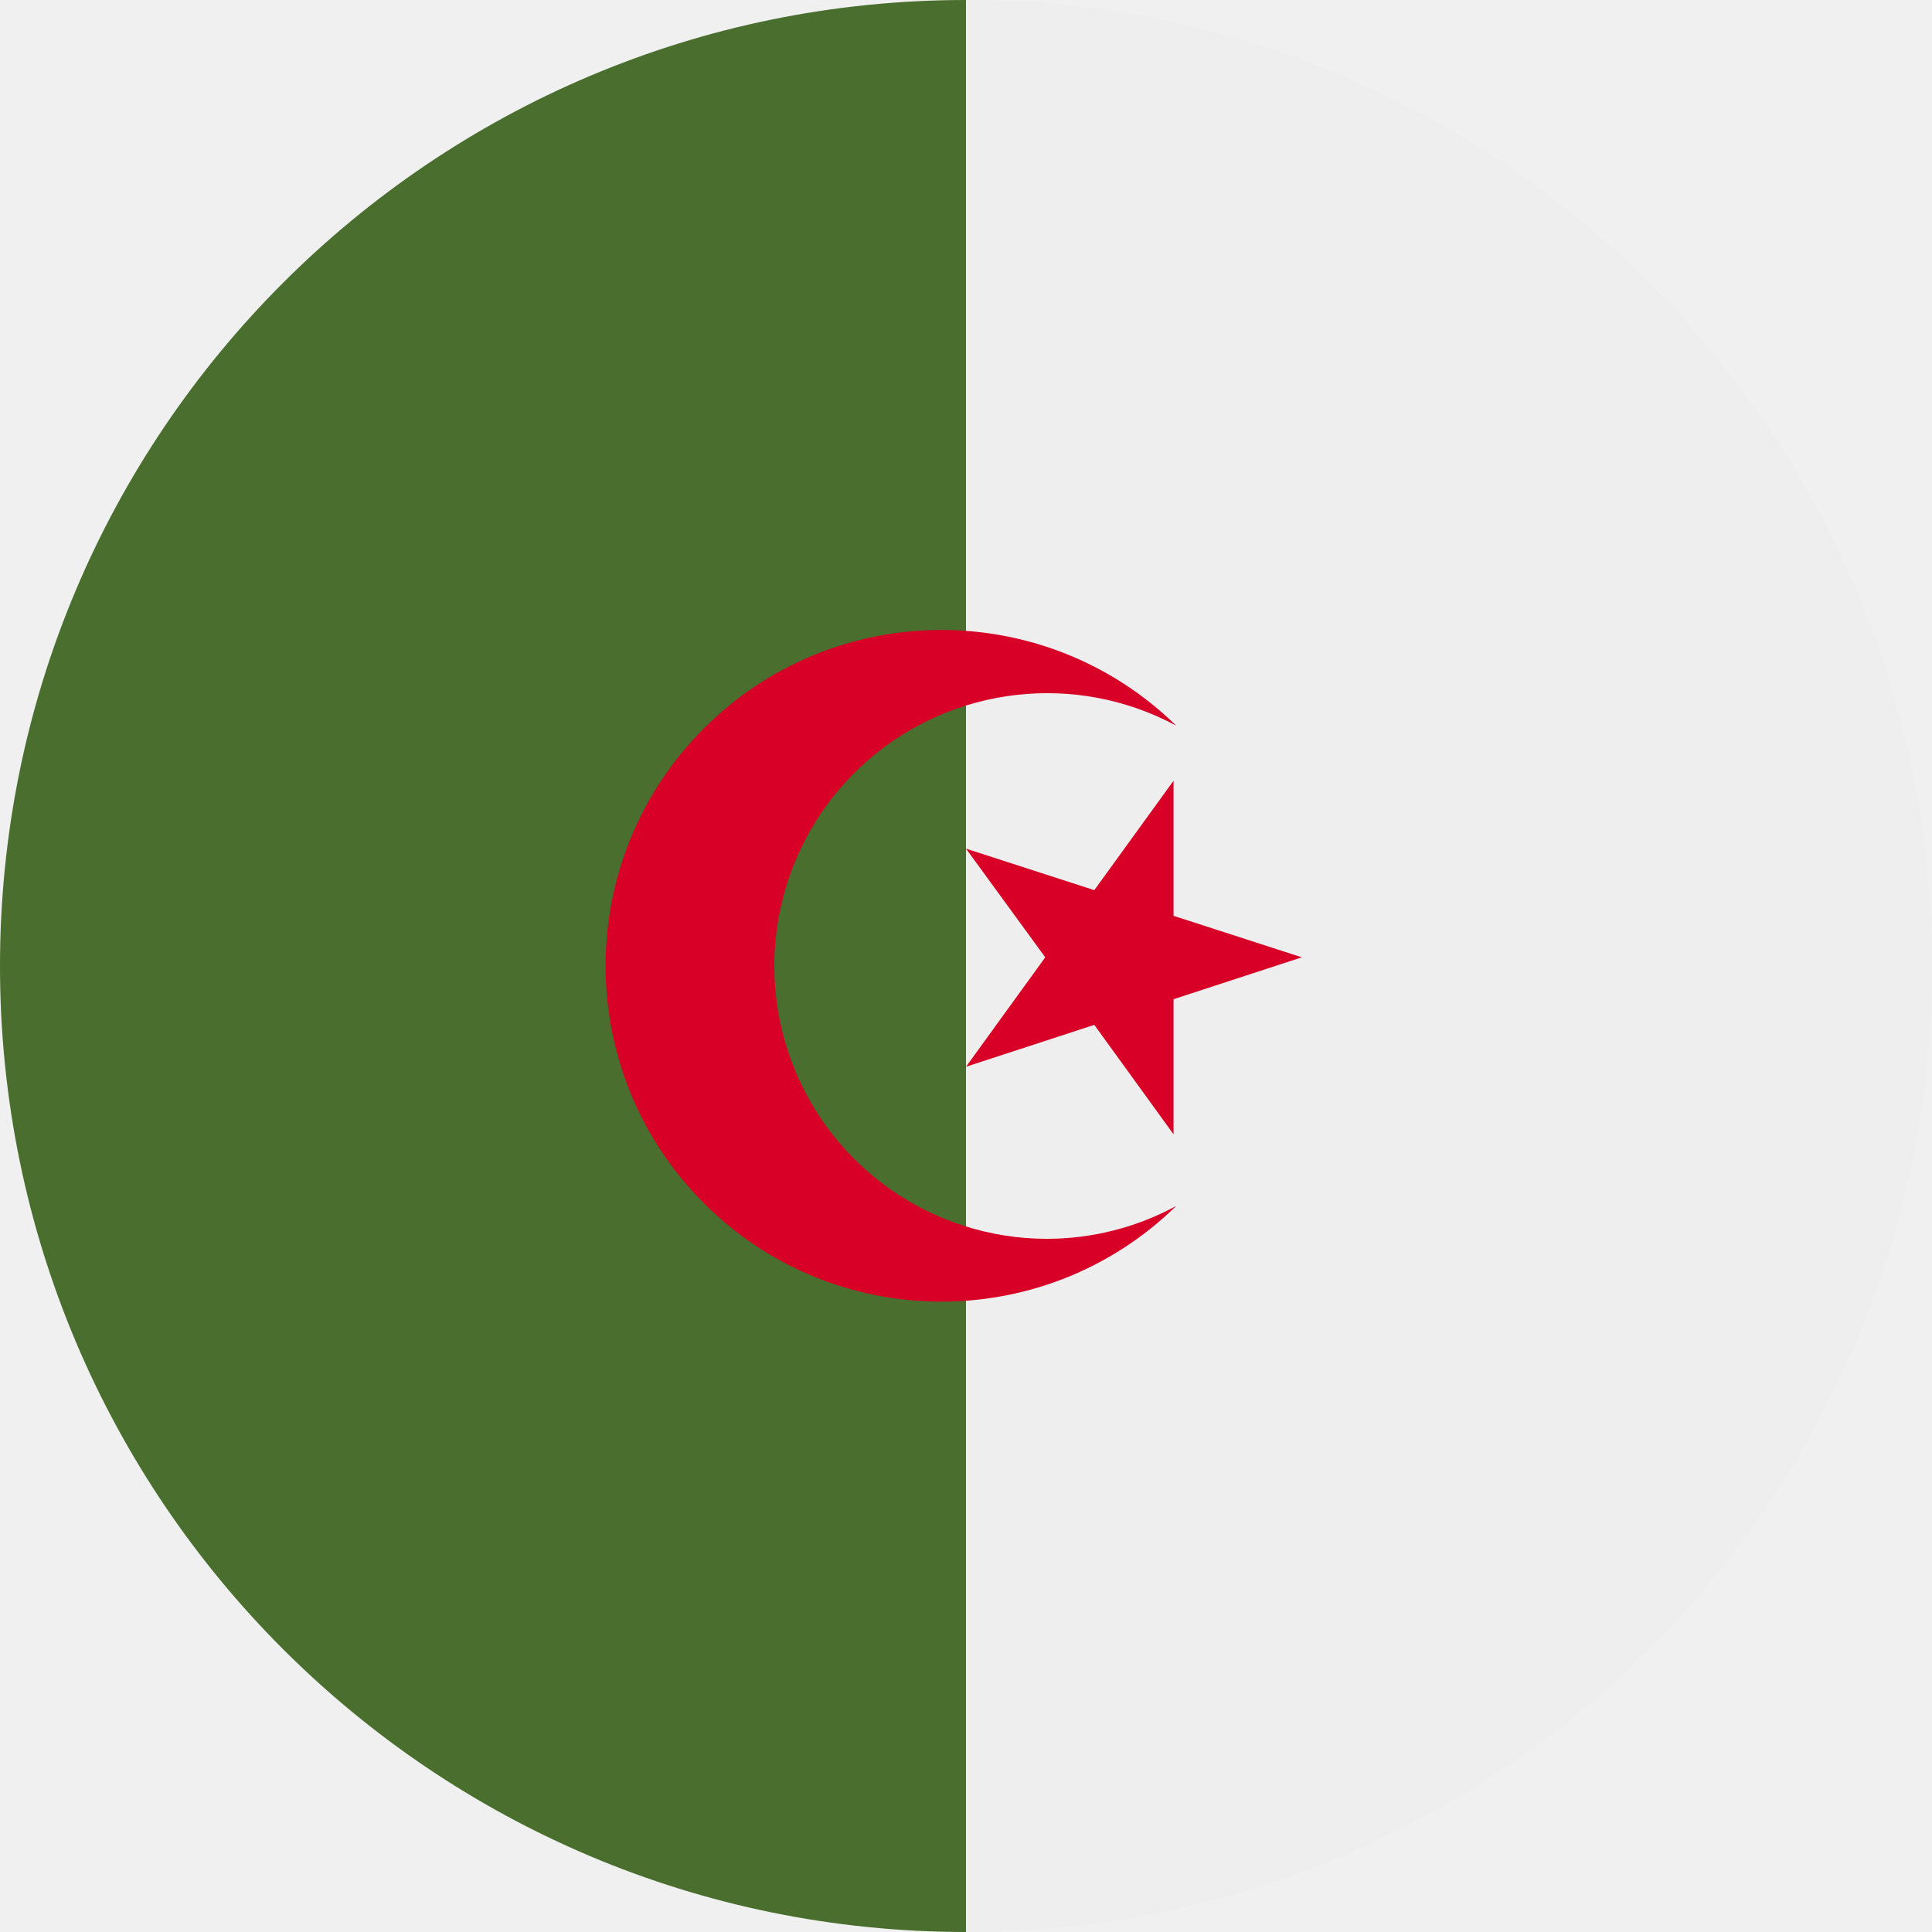
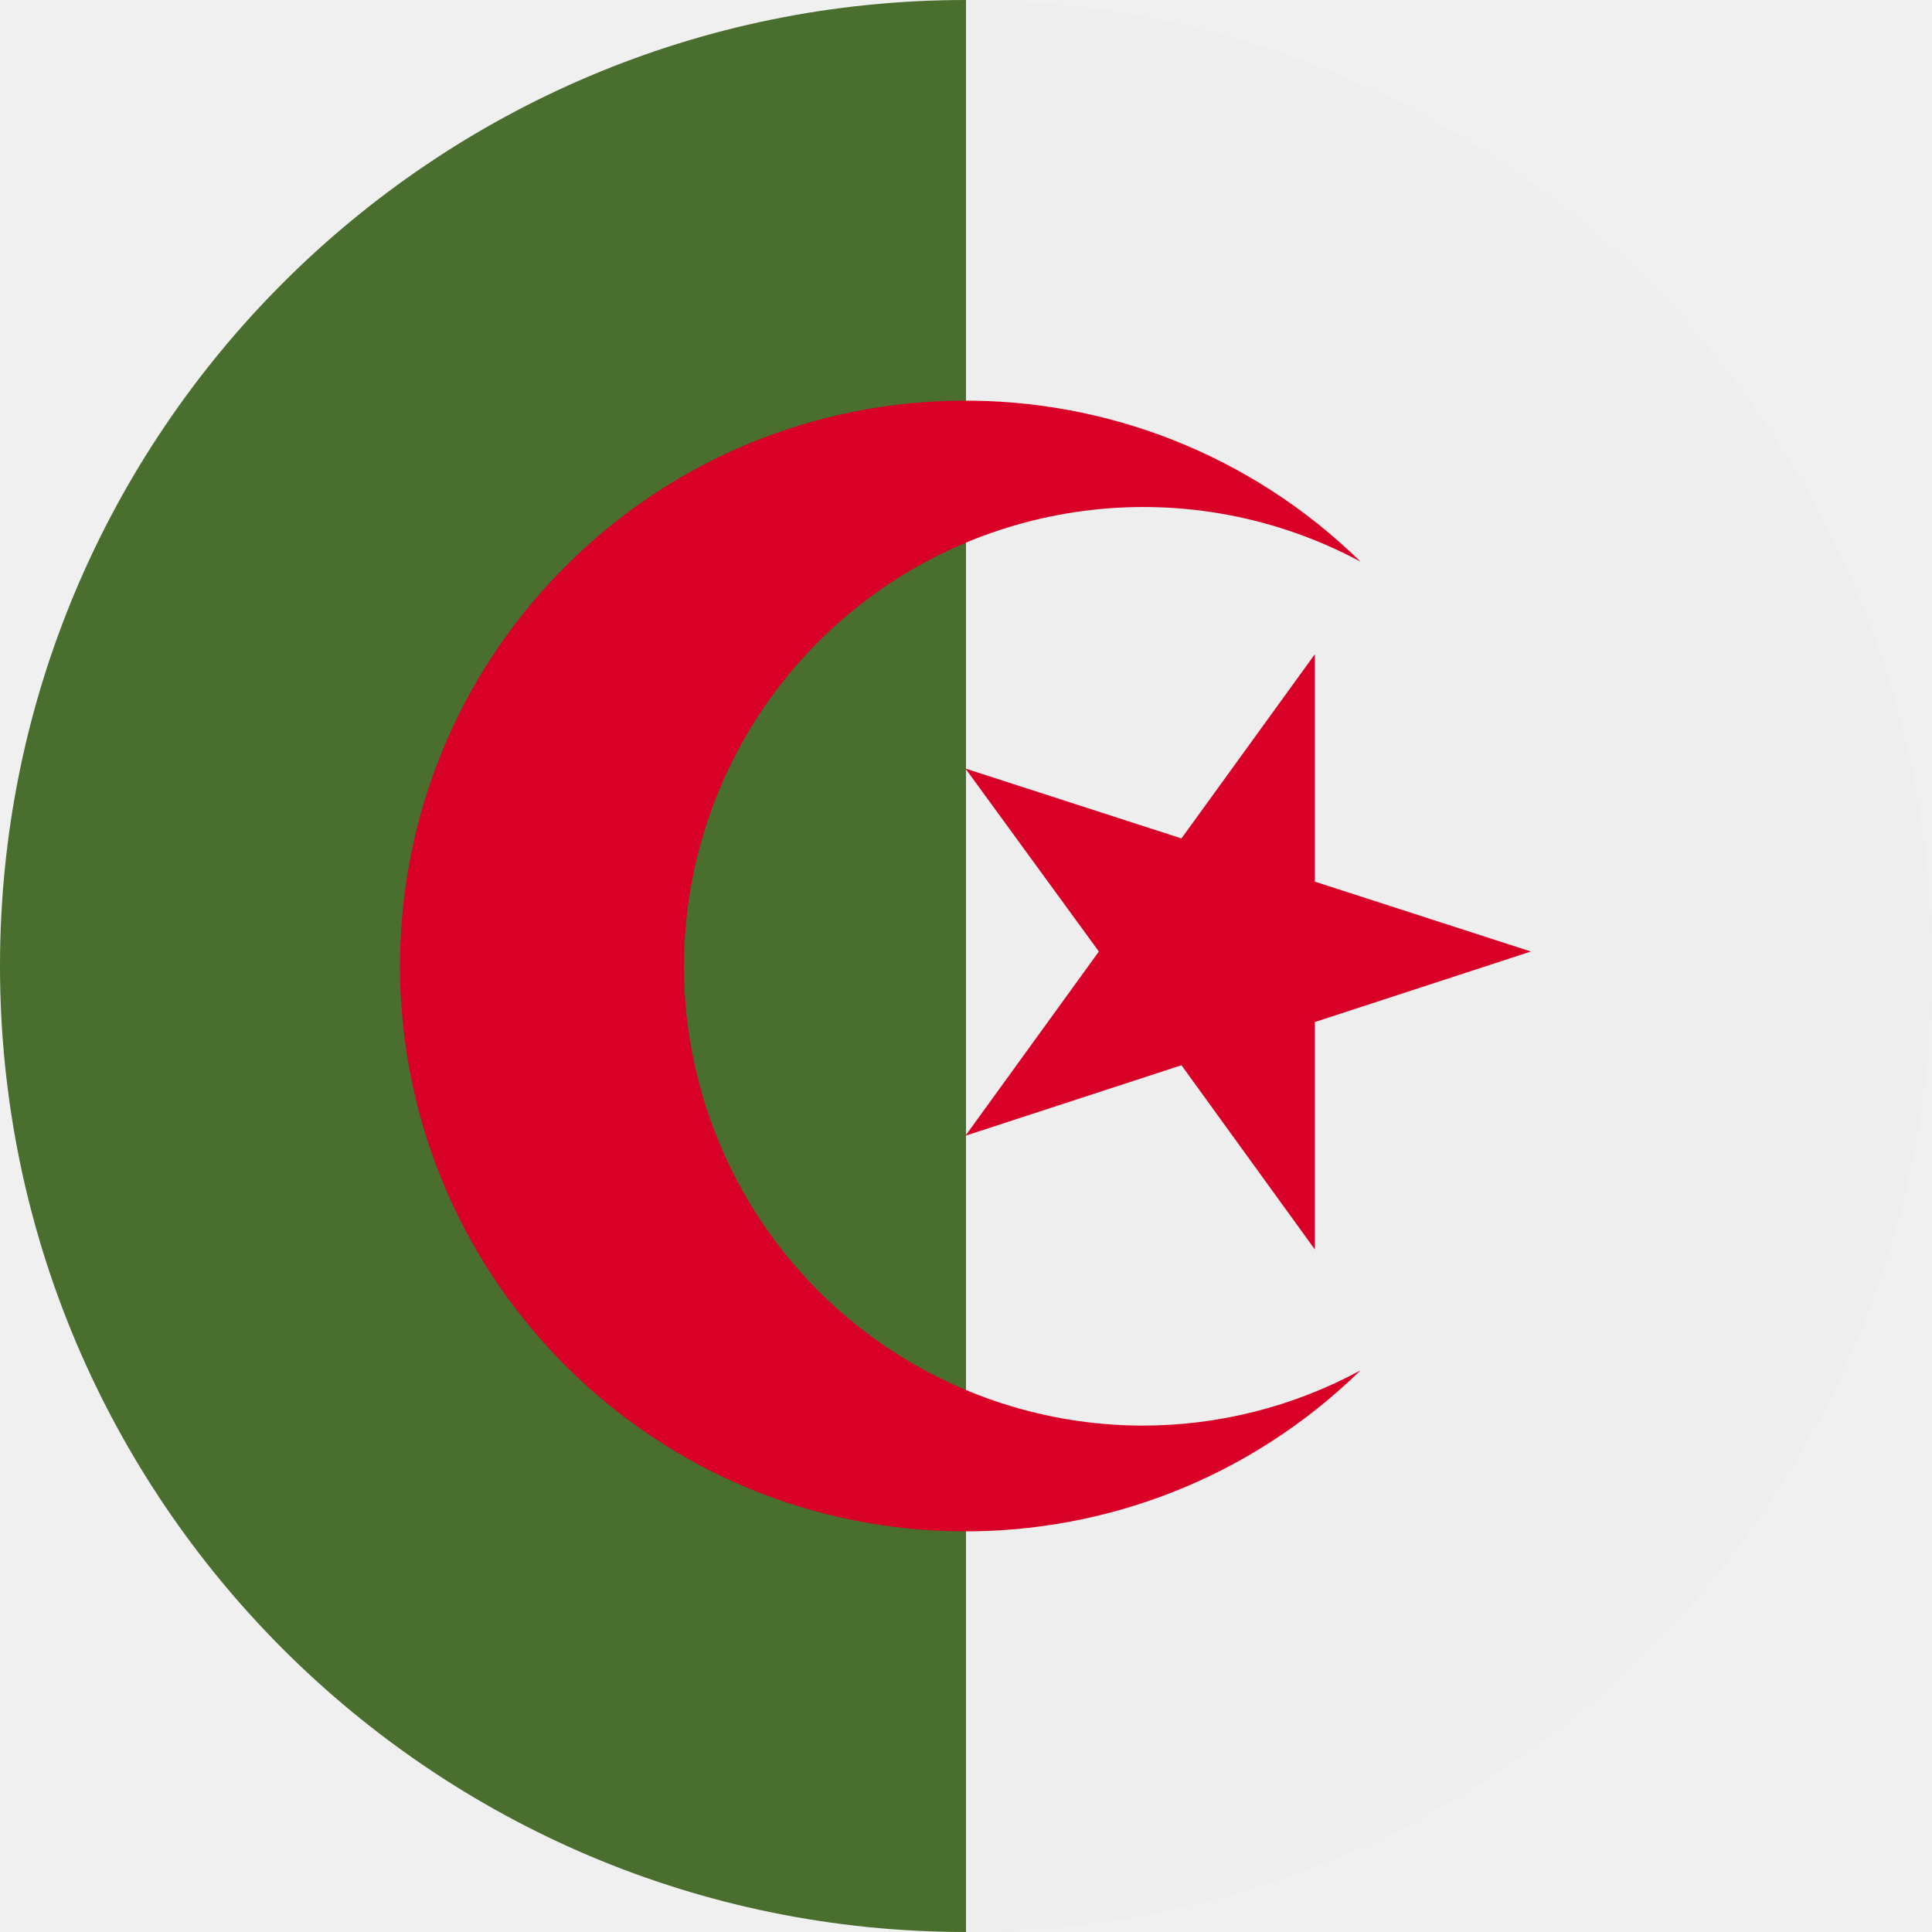
- <svg xmlns="http://www.w3.org/2000/svg" width="512" height="512" viewBox="0 0 512 512">
+ <svg xmlns="http://www.w3.org/2000/svg" width="512" height="512" viewBox="0 0 512 512" version="1.1" id="svg839">
+   <defs id="defs843" />
  <mask id="a">
-     <circle cx="256" cy="256" r="256" fill="#fff" />
+     <circle cx="256" cy="256" r="256" fill="#fff" id="circle824" />
  </mask>
-   <g mask="url(#a)">
-     <path fill="#496e2d" d="M0 0h256l45.3 251.8L256 512H0z" />
-     <path fill="#eee" d="M256 0h256v512H256z" />
-     <g fill="#d80027">
-       <path d="m311 206.9-21 29-34-11 21 28.8-21 29 34-11.1 21 29v-35.8l34-11.1-34-11z" />
-       <path d="M277.2 328.3a72.3 72.3 0 1 1 34.5-136 89 89 0 1 0 0 127.3 72 72 0 0 1-34.5 8.7z" />
+   <g mask="url(#a)" id="g837">
+     <path fill="#496e2d" d="M0 0h256l45.3 251.8L256 512H0z" id="path827" />
+     <path fill="#eee" d="M256 0h256v512H256z" id="path829" />
+     <g fill="#d80027" id="g835" transform="matrix(1.683493,0,0,1.683493,-175.118,-174.9401)" style="stroke-width:0.594">
+       <path d="m 311,206.9 -21,29 -34,-11 21,28.8 -21,29 34,-11.1 21,29 v -35.8 l 34,-11.1 -34,-11 z" id="path831" style="stroke-width:0.594" />
+       <path d="m 283.692,328.33 a 72.3,72.3 0 1 1 34.5,-136 89,89 0 1 0 0,127.3 72,72 0 0 1 -34.5,8.7 z" id="path833" style="stroke-width:0.594" />
    </g>
  </g>
</svg>
